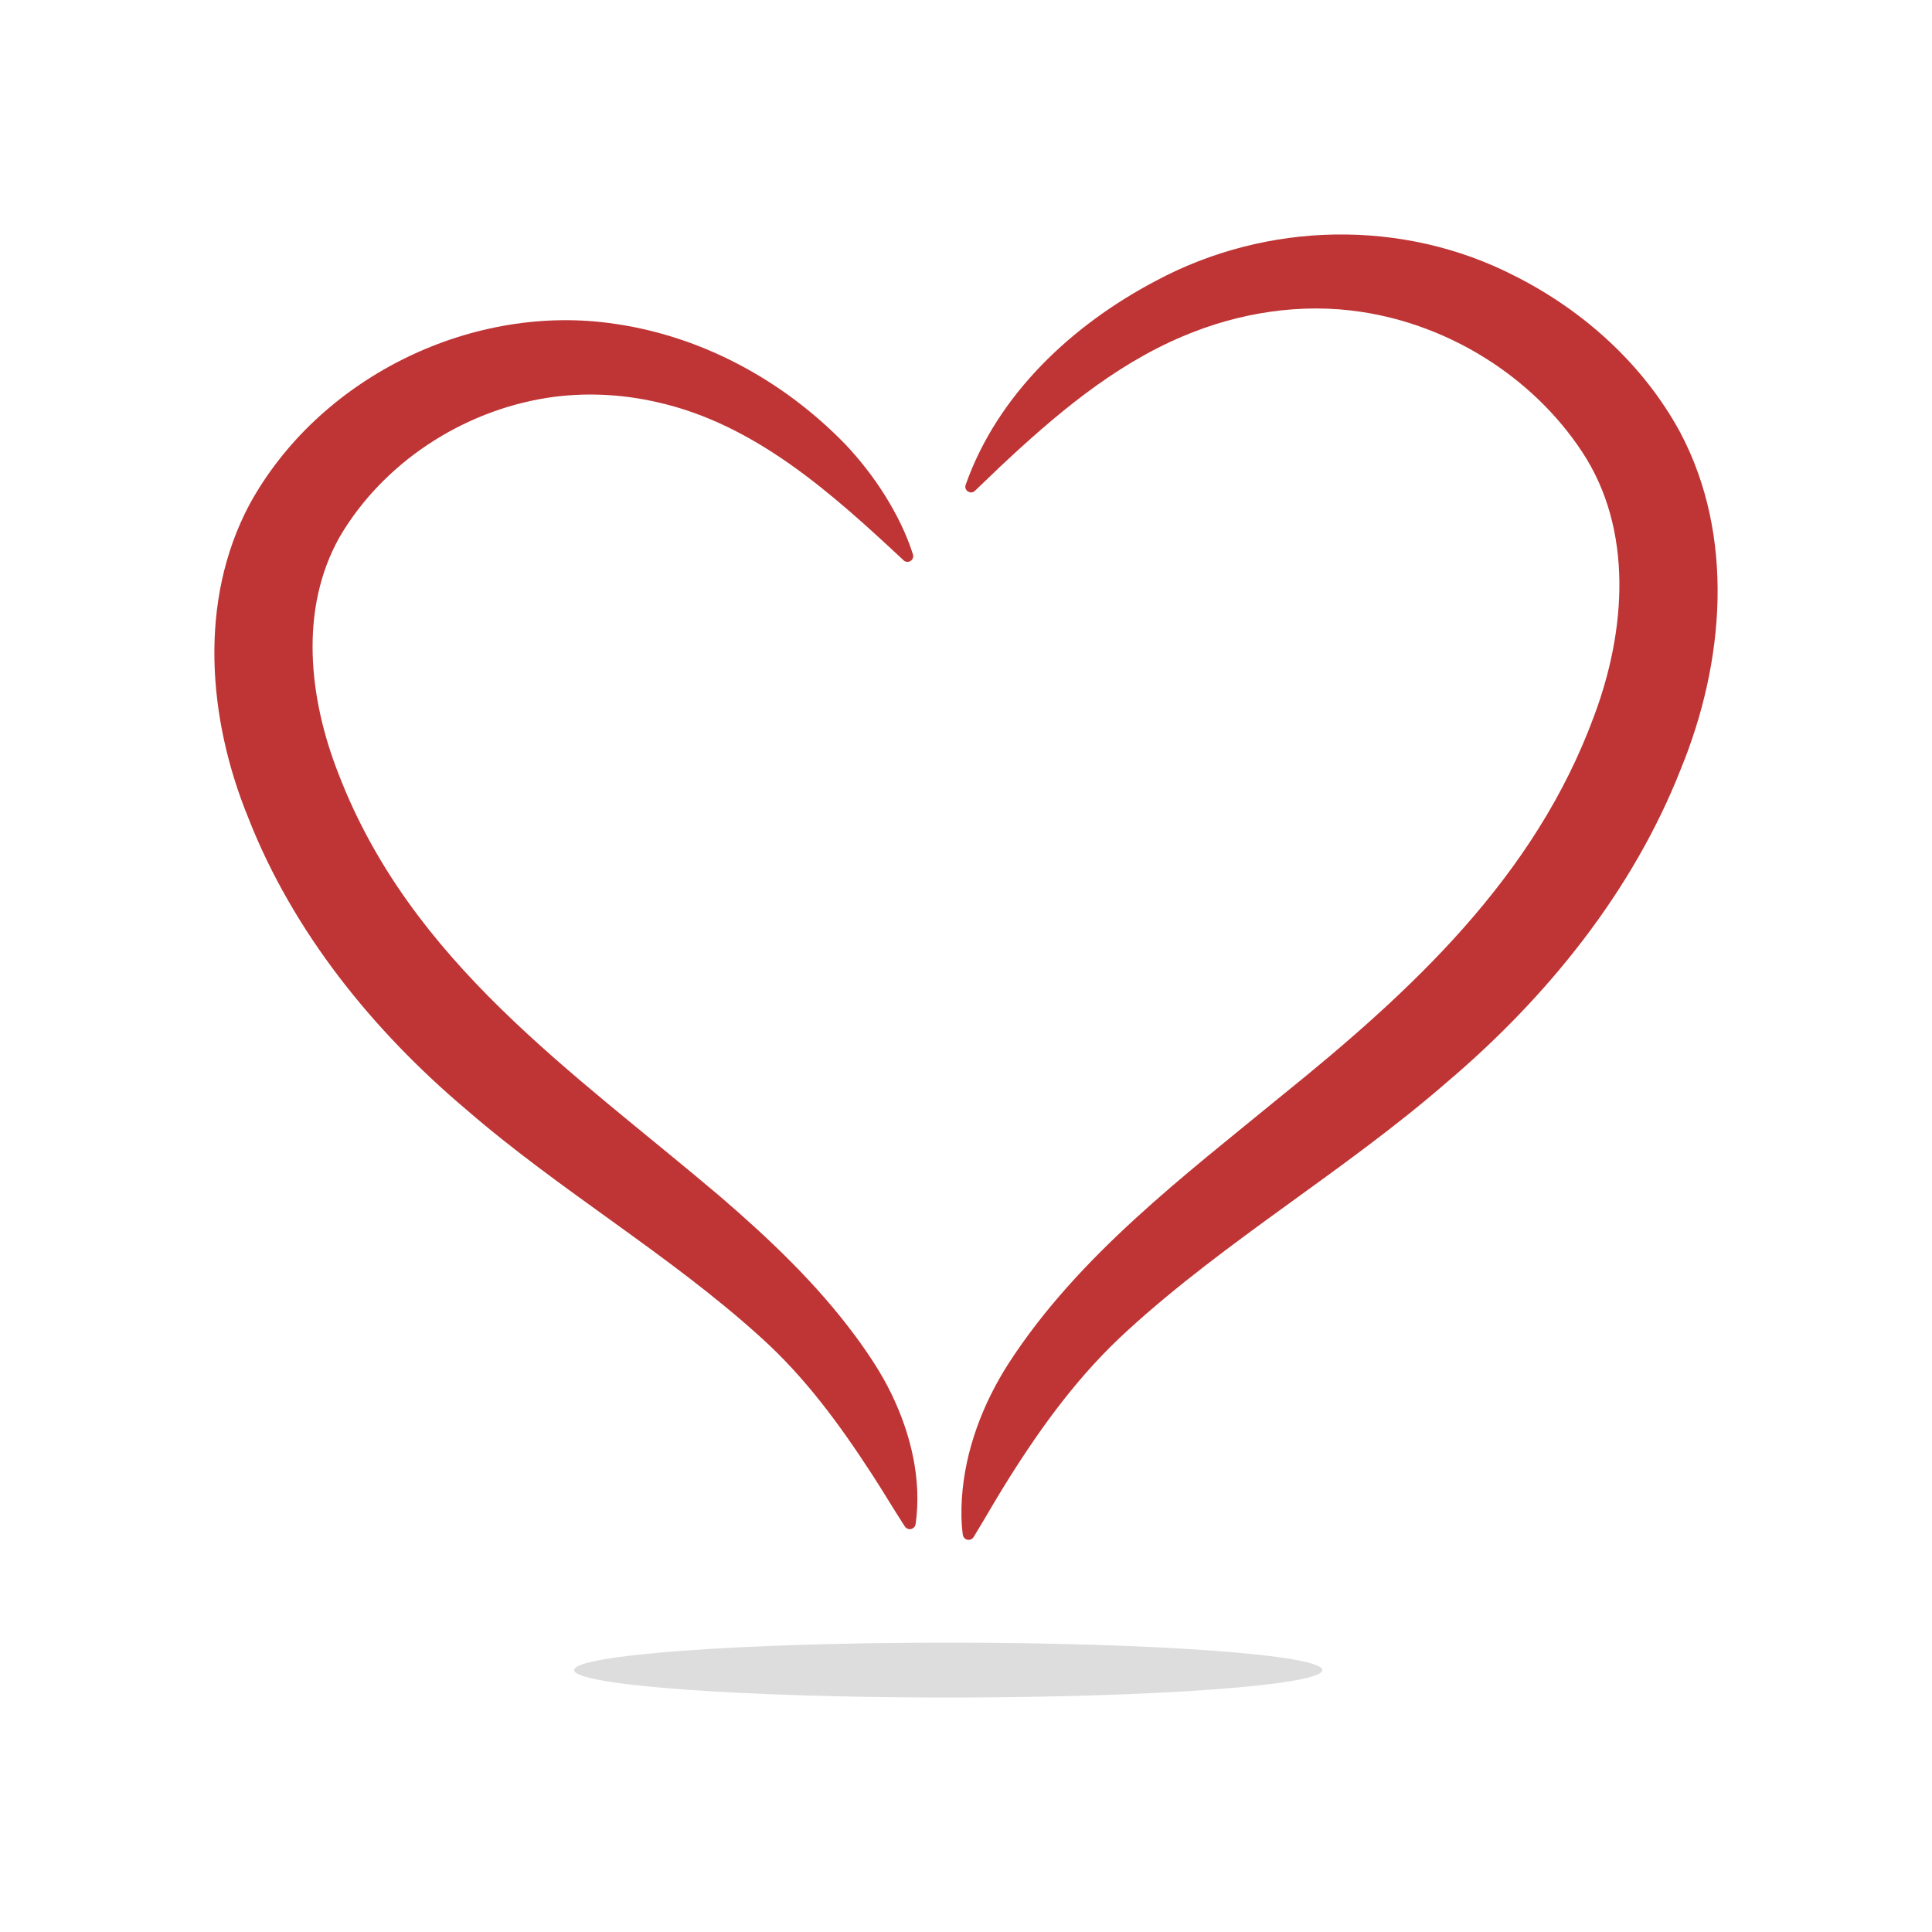
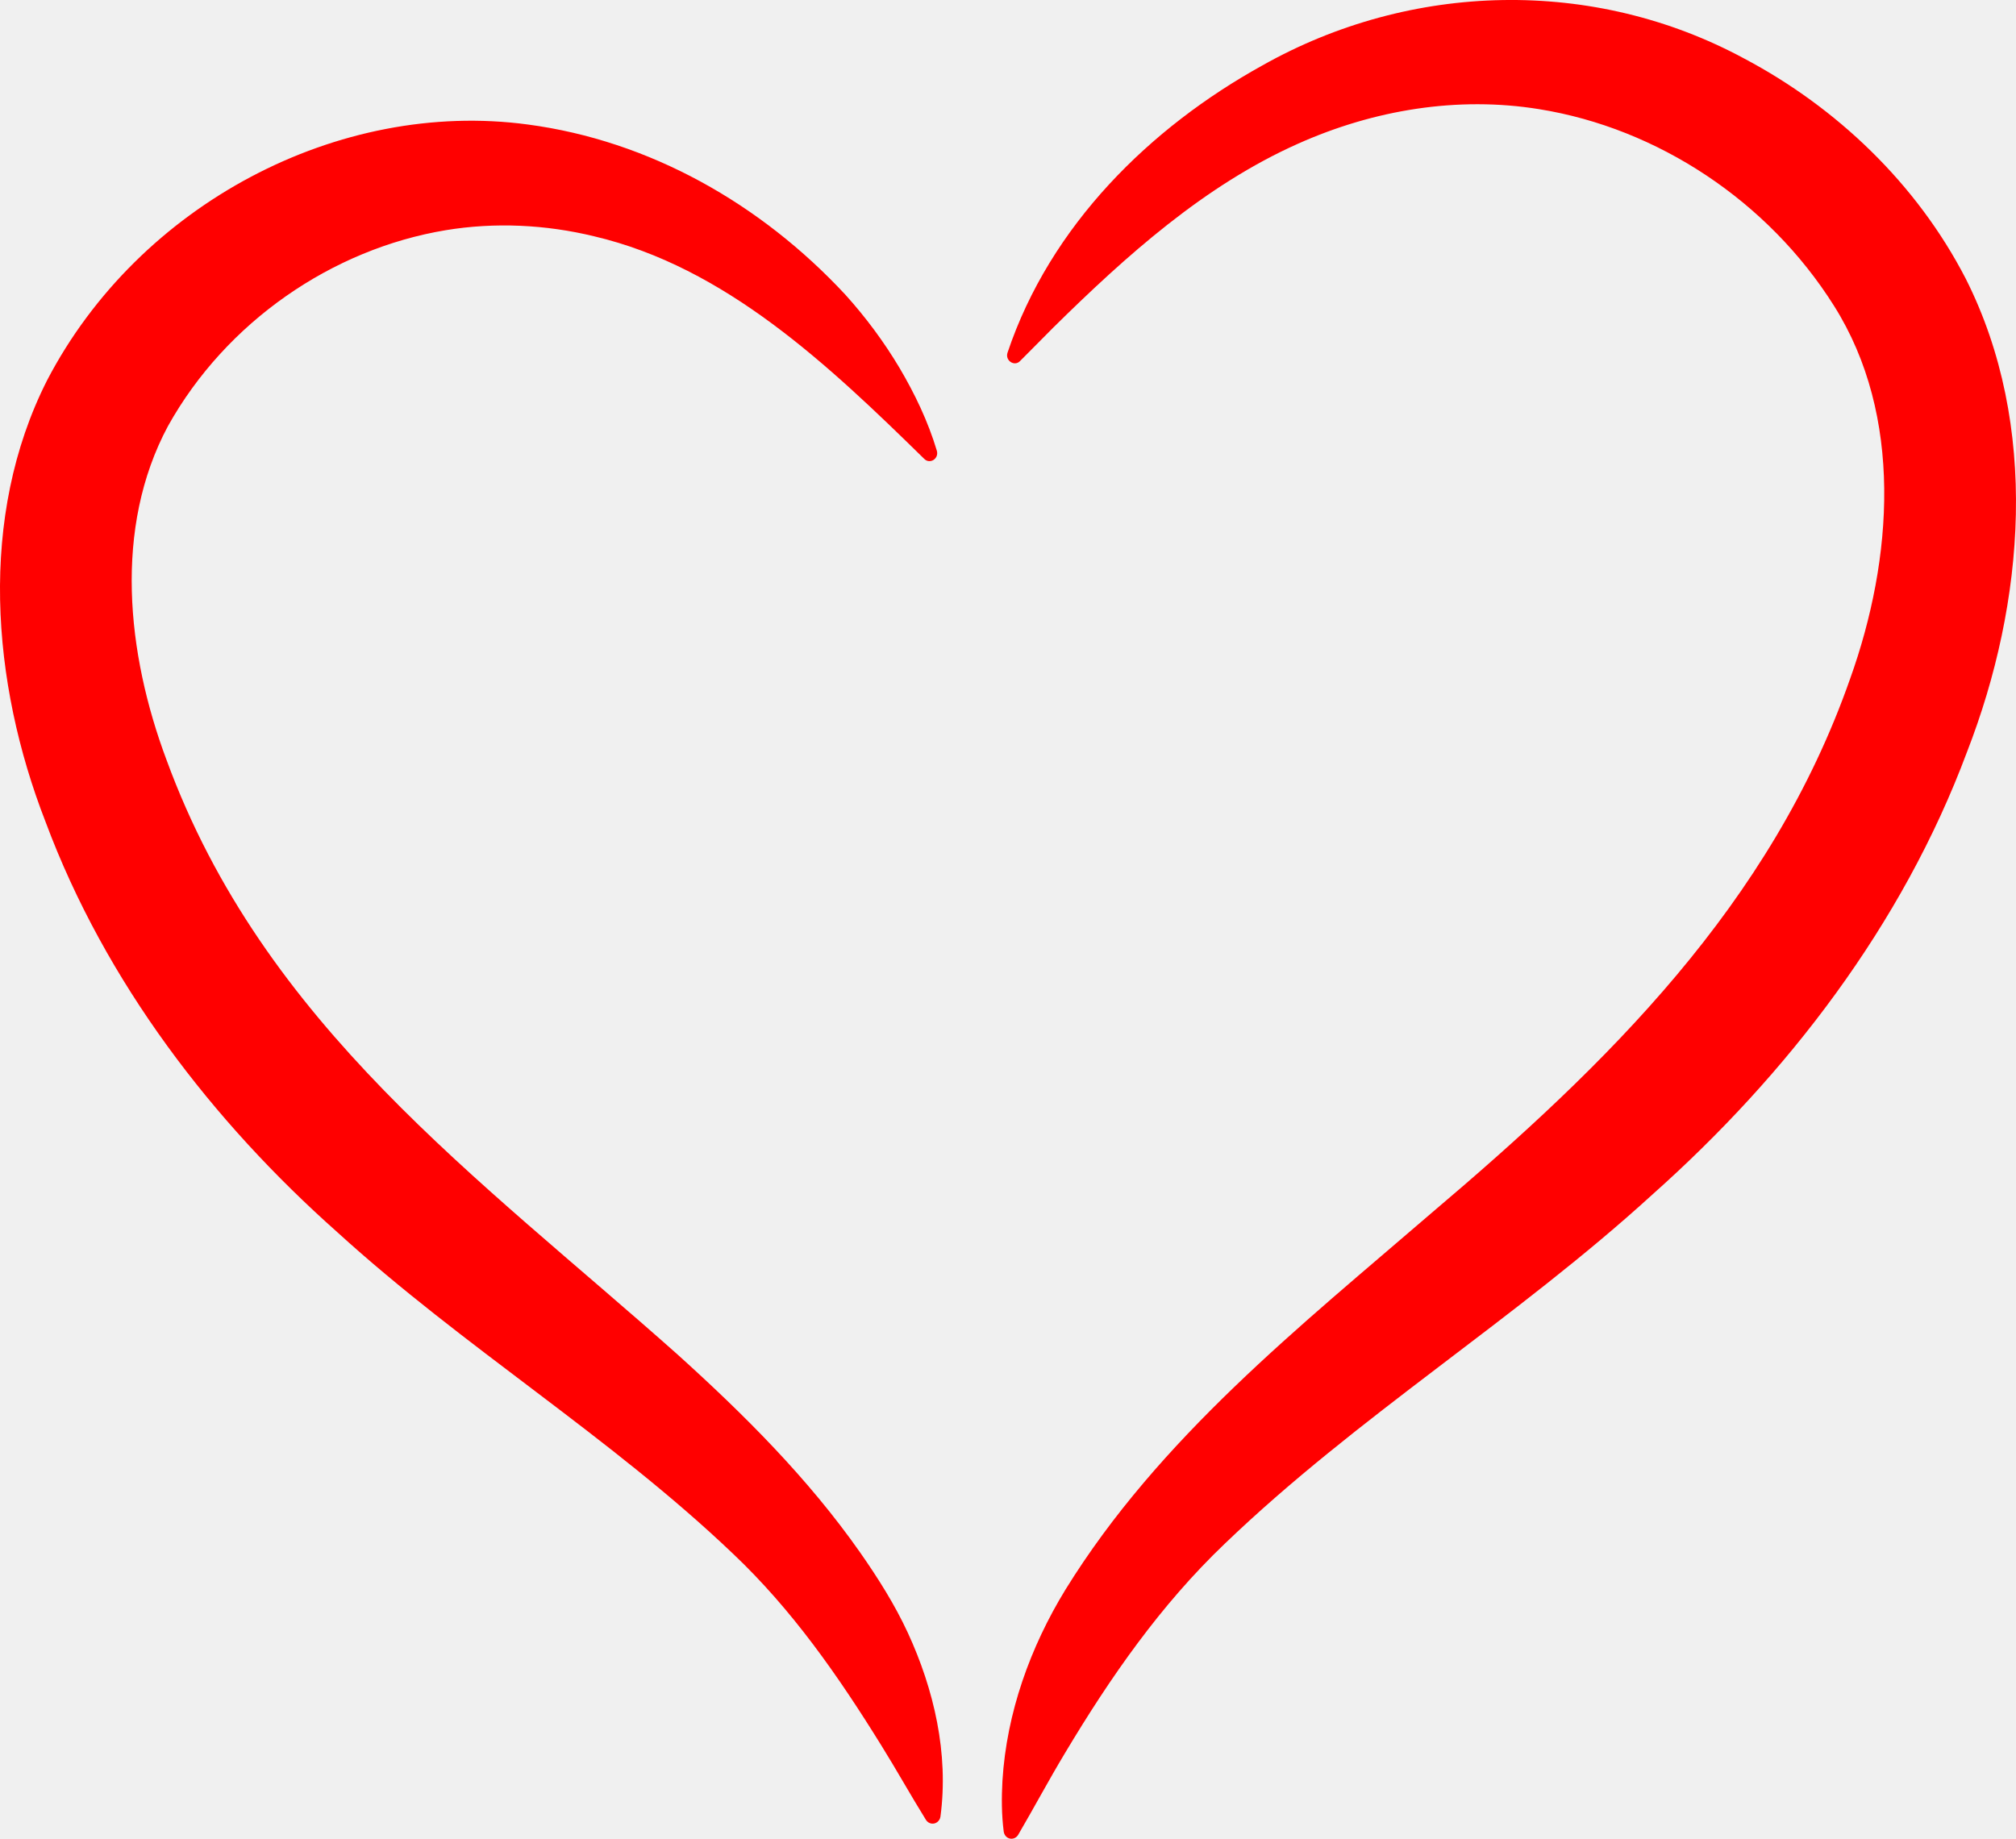
- <svg xmlns="http://www.w3.org/2000/svg" version="1.1" x="0px" y="0px" viewBox="0 0 2200 2200" style="enable-background:new 0 0 2200 2200;" xml:space="preserve">
-   <g id="background">
-     <rect style="fill:#FFFFFF;" width="2200" height="2200" />
-   </g>
-   <g id="Objects">
-     <g>
-       <g>
-         <path style="fill:#BF3434;" d="M1913.262,492.344c-41.827-77.223-110.079-138.647-187.927-177.899     c-128.131-65.989-283.328-62.184-409.298,5.441c-95.194,50.129-180.156,129.223-216.457,232.291     c-2.166,6.357,5.861,11.35,10.566,6.765c9.569-9.014,18.732-18.047,27.998-26.832c62.316-58.55,128.838-115.265,208-148.856     c64.367-27.446,135.793-38.713,204.96-27.982c100.422,15.383,194.277,74.265,250.248,158.896     c58.995,89.006,50.19,204.592,13.691,301.548c-67.228,182.677-207.007,312.232-355.438,431.873     c-111.207,91.344-231.189,181.709-310.846,304.554c-29.695,46.189-49.968,99.433-53.479,154.465     c-0.819,13.676-0.739,27.369,1.09,41.069c0.263,1.892,1.337,3.689,3.086,4.777c3.142,1.959,7.287,0.968,9.212-2.193     c13.621-22.21,25.962-44.262,39.575-65.815c38.867-61.927,81.498-120.125,135.768-169.434     c112.877-103.283,247.071-181.386,363.48-282.609c113.697-96.354,211.911-217.364,266.781-357.483     C1963.58,754.357,1975.994,610.742,1913.262,492.344z" />
-         <path style="fill:#BF3434;" d="M974.491,1522.067c-44.308-60.165-98.79-111.712-154.992-160.042     c-168.78-143.038-351.503-266.184-434.054-480.875c-33.74-85.826-45.085-187.306,1.292-269.689     c49.34-84.283,139.461-143.134,235.835-158.355c41.595-6.551,84.798-4.61,125.961,4.913     c111.48,24.901,198.997,104.038,280.441,180.05c4.795,4.448,12.565-0.266,10.627-6.707     c-7.473-23.735-18.721-45.982-31.838-67.123c-13.213-21.089-28.657-40.883-45.918-59.087     c-71.828-73.553-166.225-124.442-269.542-137.481c-160.619-20.596-330.252,64.363-408.216,206.808     c-58.617,110.167-47.307,244.475-1.328,356.835c50.876,130.018,142.055,242.422,247.627,331.681     c107.618,93.38,231.664,165.172,336.193,260.105c50.128,45.153,89.183,98.561,125.865,154.922     c12.943,19.781,24.751,39.981,37.941,60.251c1.004,1.509,2.611,2.61,4.542,2.918c3.669,0.585,7.118-1.914,7.703-5.583     c7.192-50.926-5.478-102.893-27.712-148.708C1003.754,1563.917,989.541,1542.582,974.491,1522.067z" />
-       </g>
-       <ellipse style="fill:#DDDDDD;" cx="1079.788" cy="1901.746" rx="426.007" ry="31.254" />
-     </g>
-   </g>
+ <svg xmlns="http://www.w3.org/2000/svg" width="57" height="52" viewBox="0 0 57 52" fill="none">
+   <path d="M35.693 1.85C39.888 -0.516 45.056 -0.649 49.322 1.659C51.914 3.032 54.187 5.181 55.58 7.883C57.669 12.025 57.256 17.049 55.614 21.267C53.787 26.168 50.516 30.401 46.73 33.772C42.854 37.312 38.386 40.045 34.627 43.658C32.82 45.383 31.401 47.42 30.106 49.586C29.653 50.34 29.242 51.111 28.788 51.888C28.724 51.998 28.586 52.033 28.481 51.965C28.423 51.927 28.388 51.864 28.379 51.798C28.318 51.319 28.316 50.839 28.343 50.36C28.46 48.435 29.134 46.573 30.123 44.957C32.776 40.66 36.772 37.498 40.475 34.303C45.417 30.117 50.071 25.585 52.31 19.195C53.525 15.804 53.818 11.76 51.853 8.646C49.99 5.686 46.865 3.626 43.522 3.088C41.218 2.713 38.84 3.106 36.696 4.066C34.06 5.242 31.845 7.226 29.77 9.274C29.461 9.582 29.156 9.898 28.838 10.213C28.681 10.373 28.414 10.198 28.486 9.976C29.695 6.37 32.524 3.603 35.693 1.85ZM1.331 10.756C3.927 5.773 9.576 2.801 14.924 3.521C18.364 3.978 21.508 5.758 23.899 8.331C24.474 8.968 24.989 9.66 25.429 10.398C25.866 11.137 26.239 11.916 26.488 12.746C26.553 12.971 26.294 13.136 26.135 12.98C23.423 10.322 20.509 7.553 16.797 6.682C15.426 6.349 13.987 6.281 12.602 6.51C9.393 7.042 6.392 9.101 4.749 12.05C3.205 14.932 3.583 18.482 4.706 21.484C7.455 28.995 13.539 33.303 19.159 38.307C21.031 39.997 22.845 41.801 24.32 43.905C24.821 44.623 25.295 45.369 25.667 46.173C26.407 47.776 26.829 49.594 26.59 51.375C26.57 51.503 26.455 51.591 26.333 51.57C26.269 51.559 26.215 51.521 26.182 51.469C25.742 50.76 25.349 50.052 24.918 49.36C23.697 47.389 22.396 45.521 20.727 43.941C17.247 40.62 13.116 38.108 9.532 34.842C6.017 31.719 2.981 27.787 1.287 23.239C-0.244 19.309 -0.621 14.61 1.331 10.756Z" fill="#FF0000" />
</svg>
